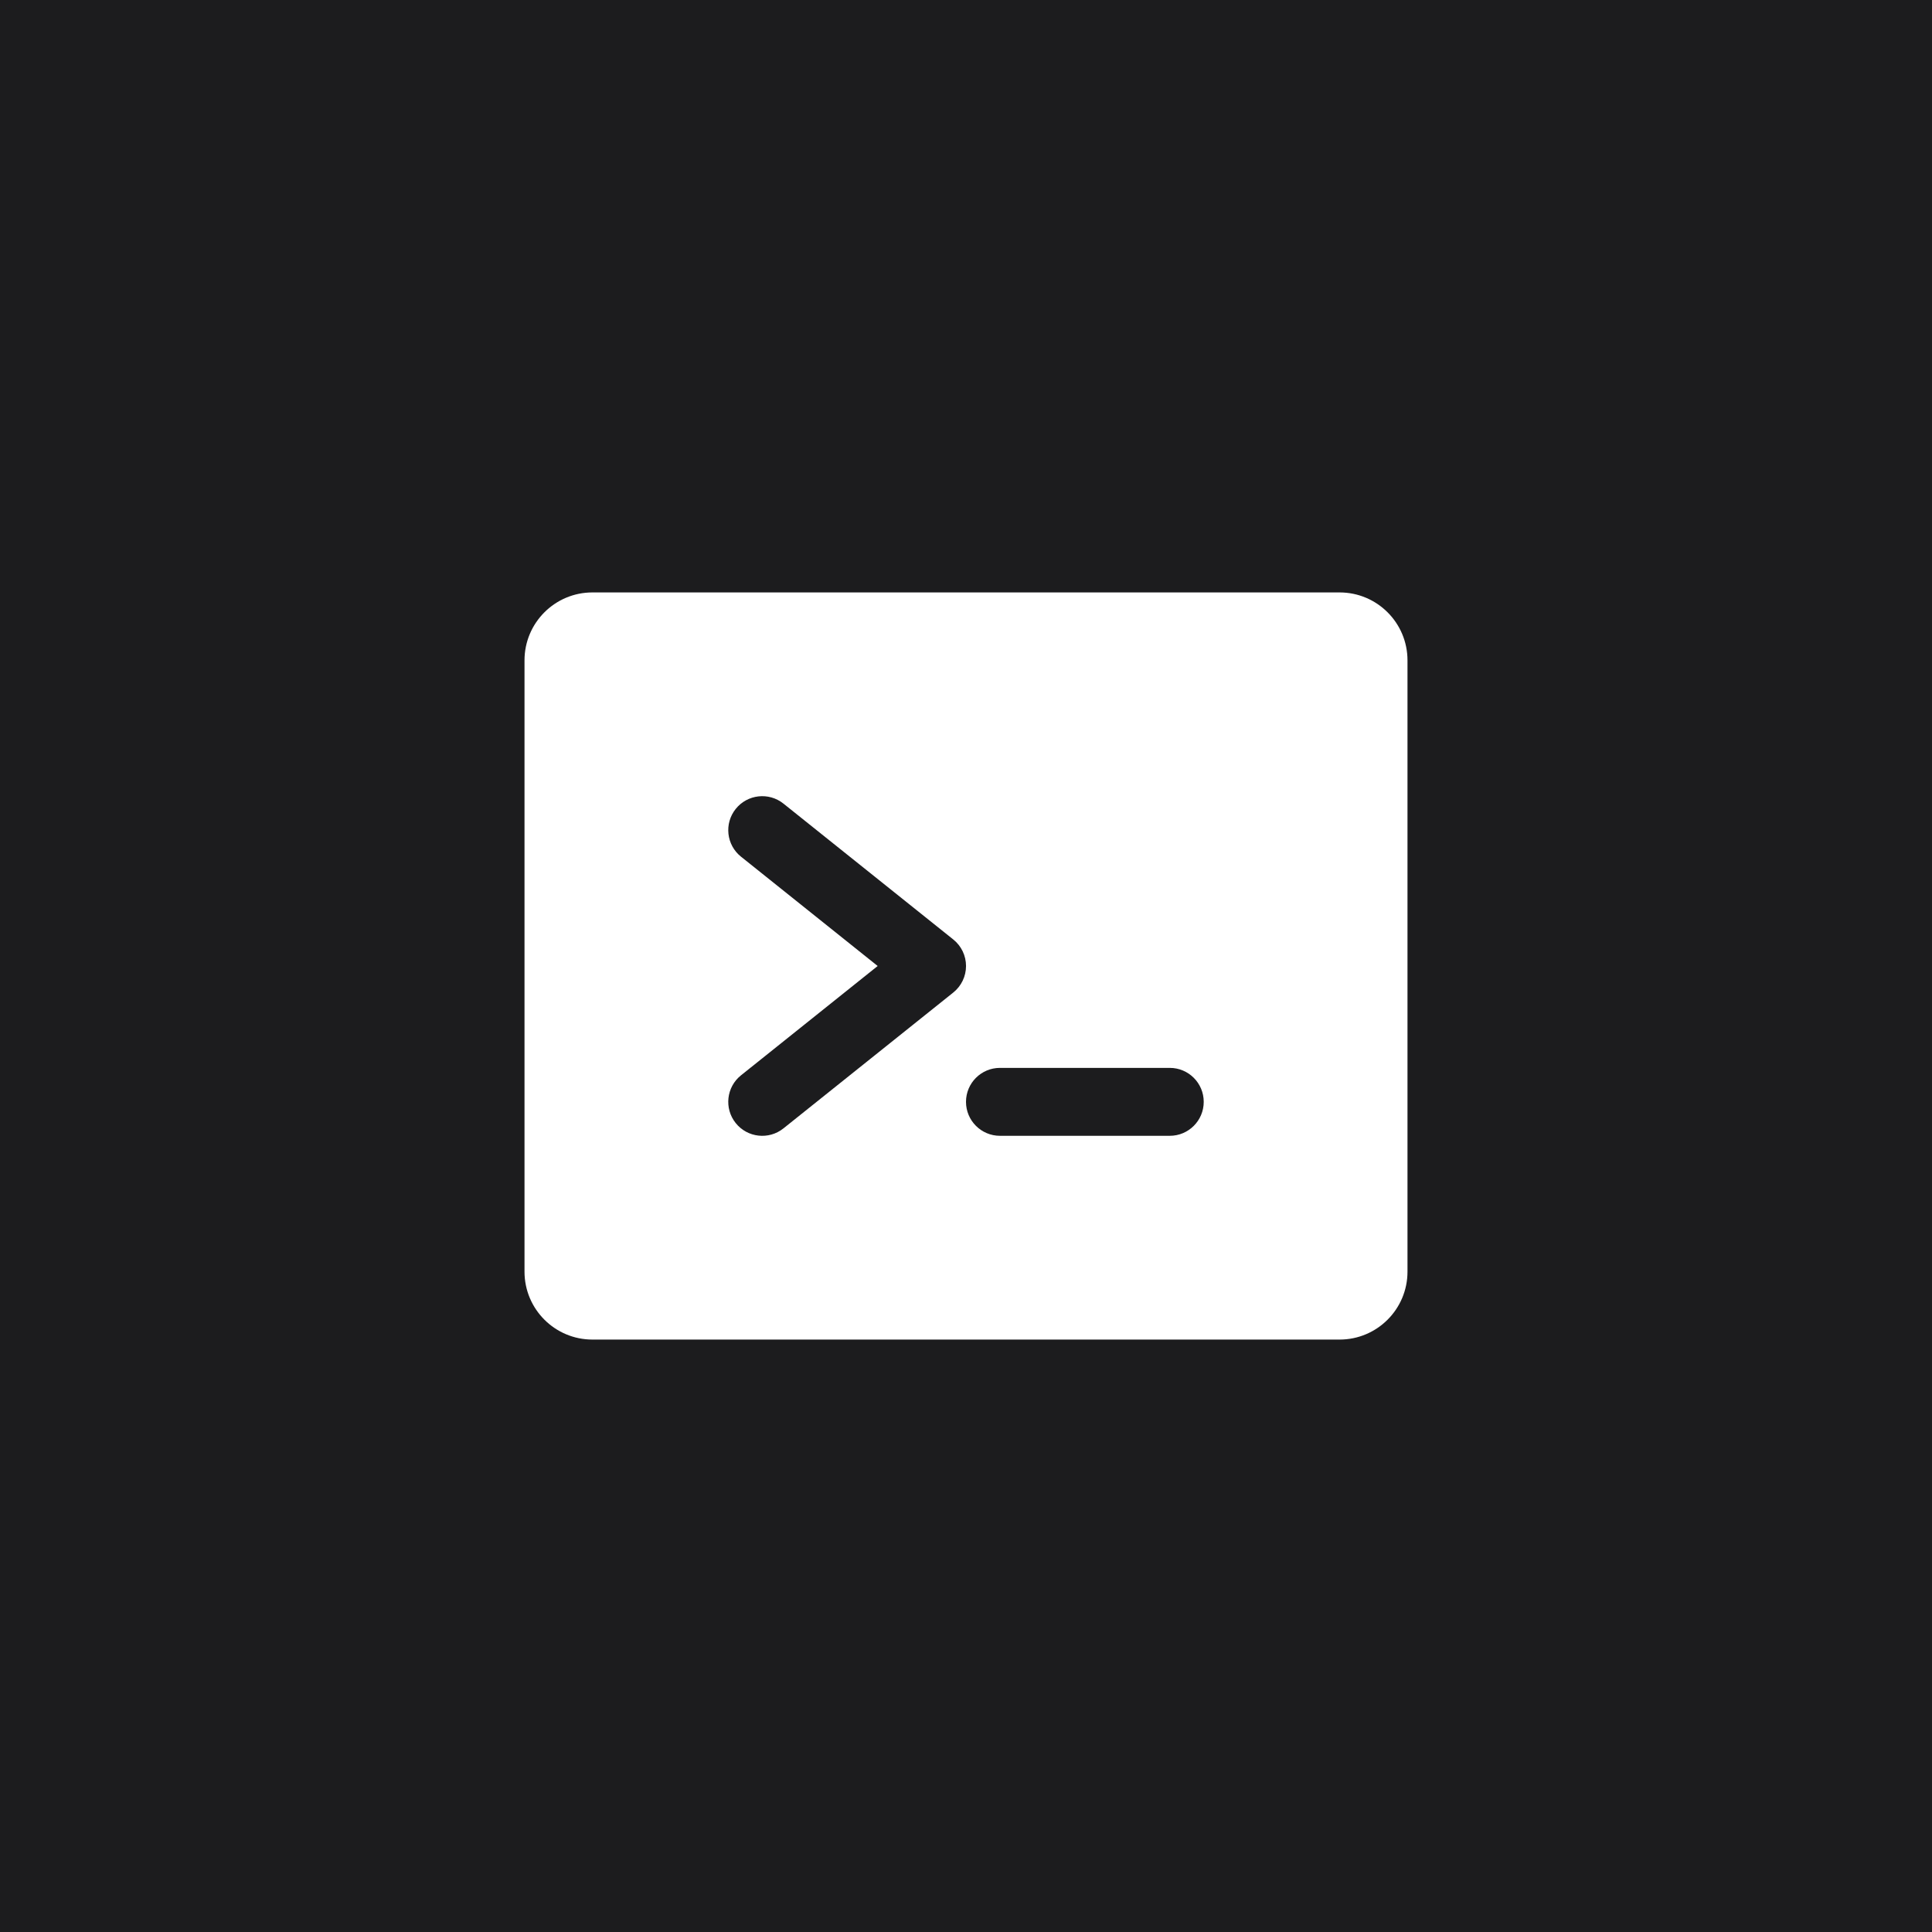
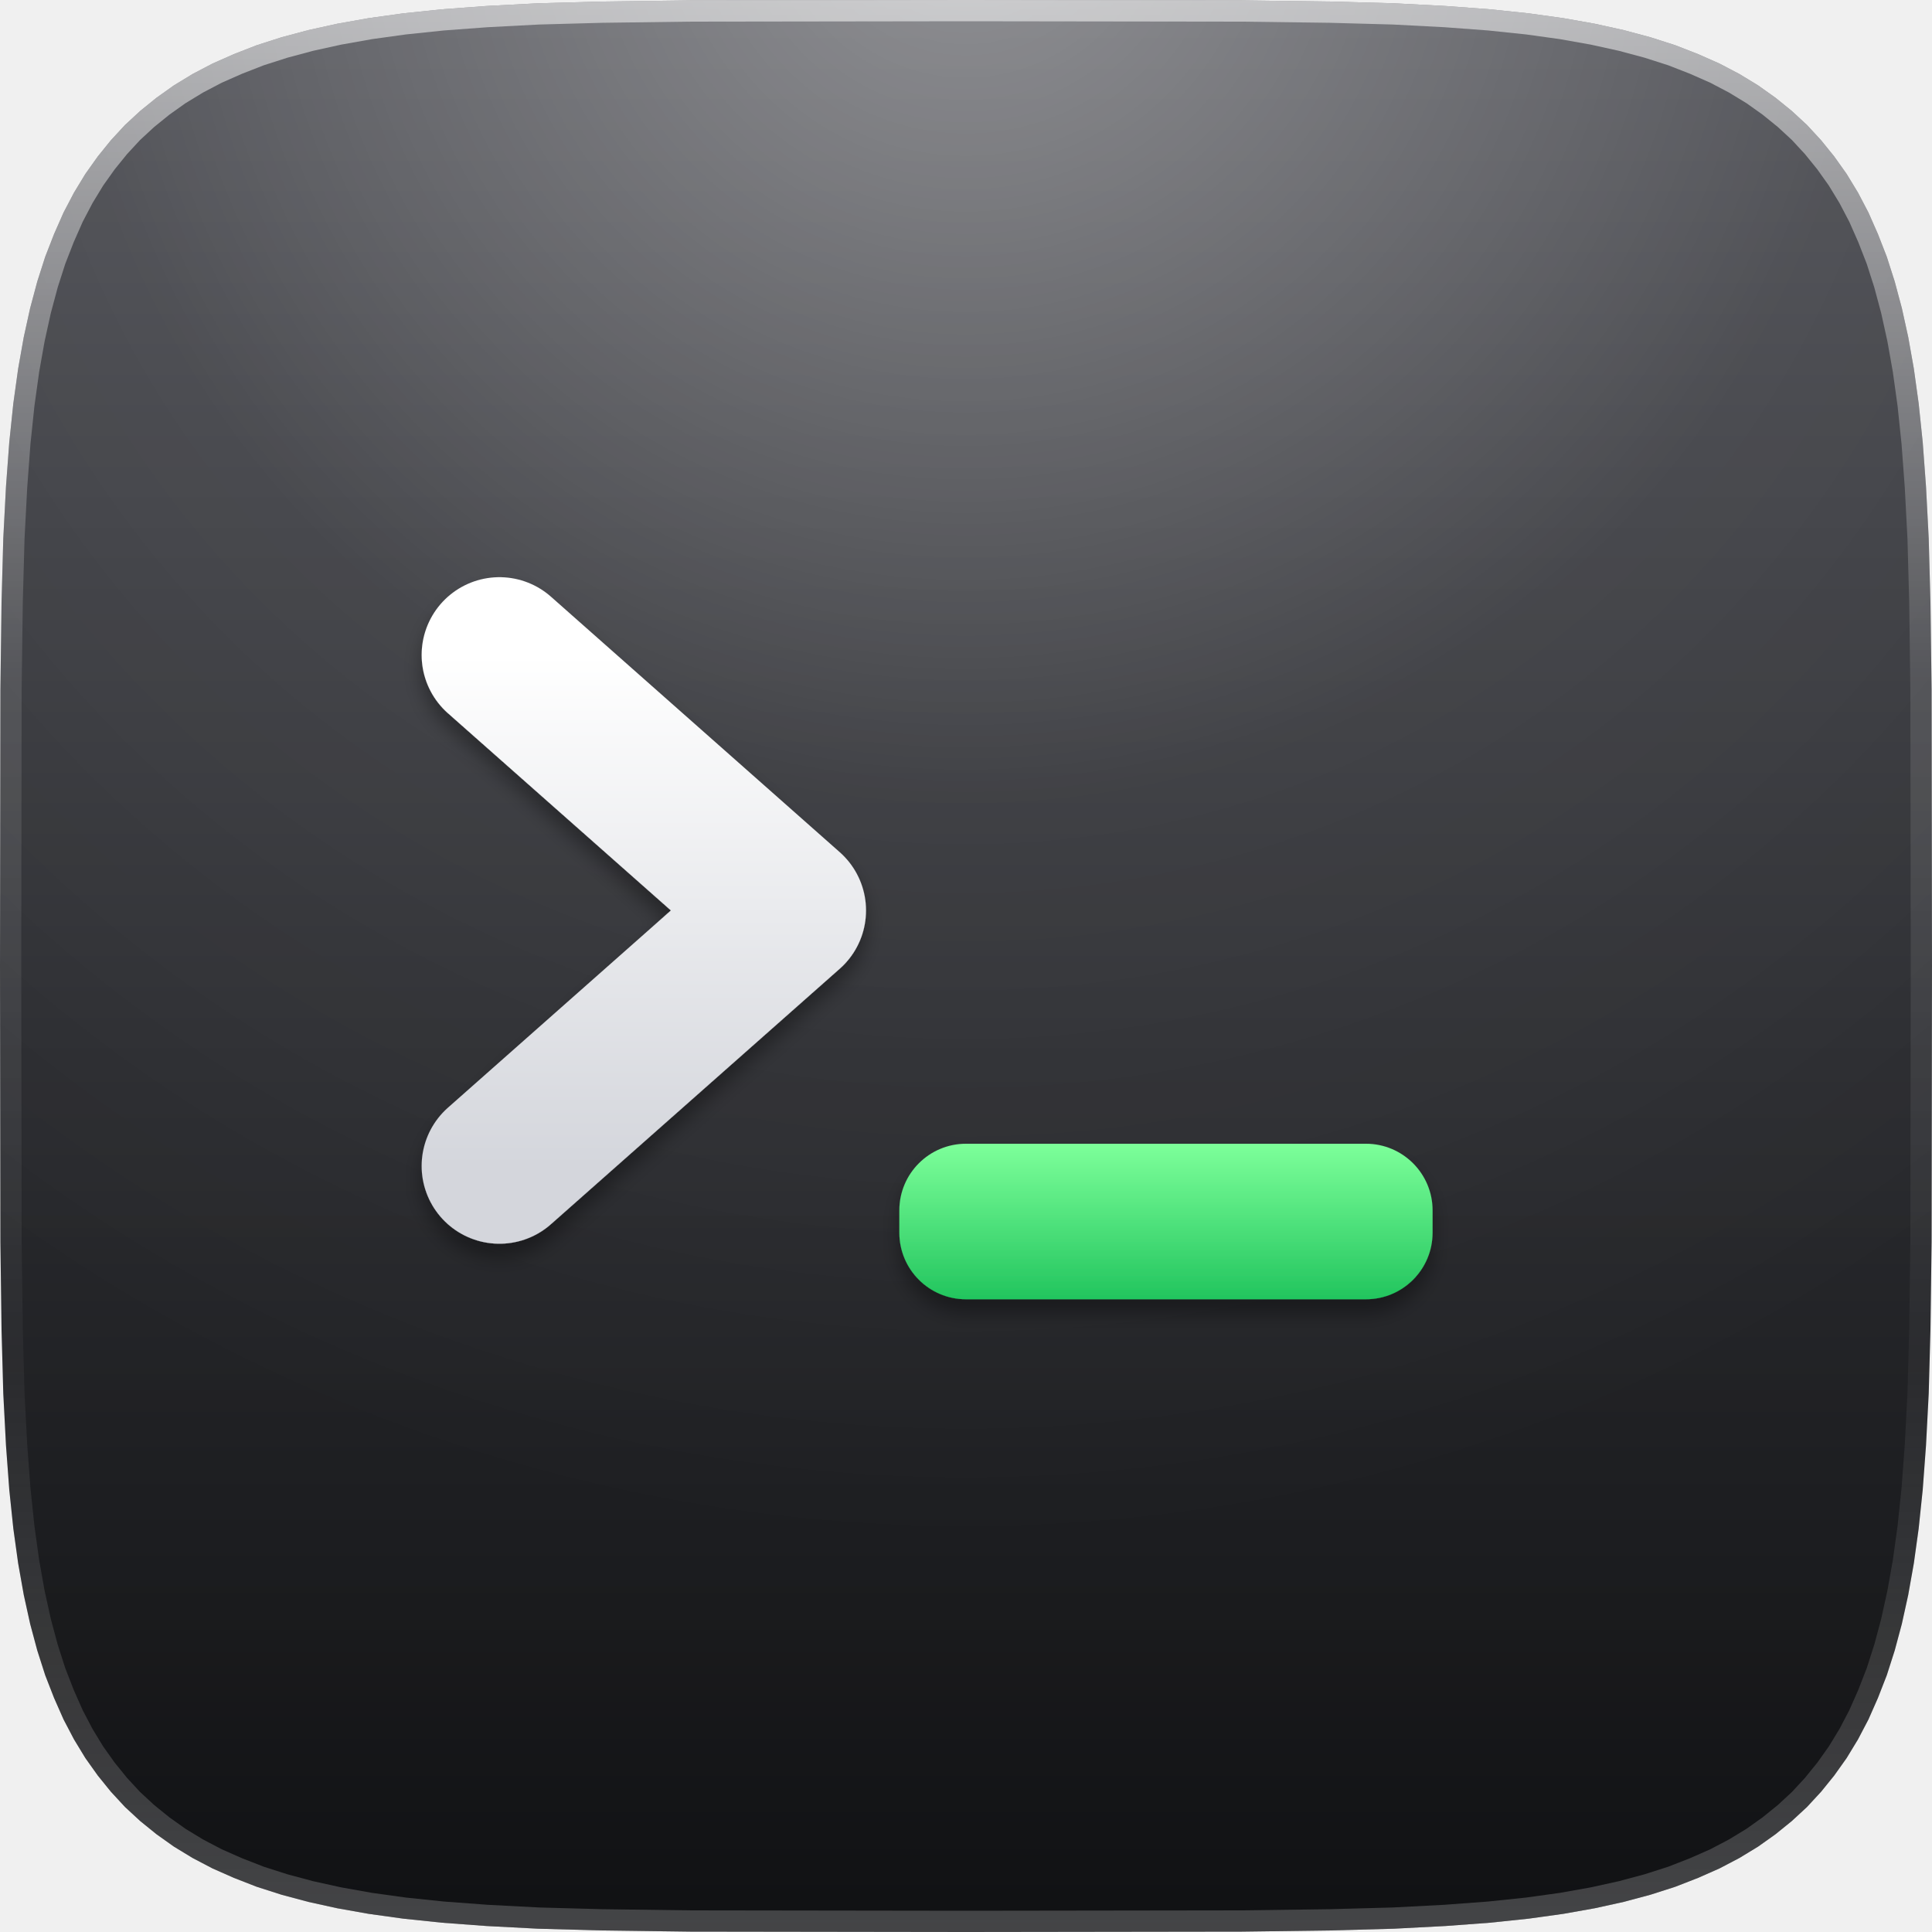
- <svg xmlns="http://www.w3.org/2000/svg" viewBox="0 0 256 256">
-   <rect width="256" height="256" fill="#1c1c1e" />
-   <g transform="translate(56 56) scale(0.5625)" fill="#fff">
-     <path d="M216,40H40A16,16,0,0,0,24,56V200a16,16,0,0,0,16,16H216a16,16,0,0,0,16-16V56A16,16,0,0,0,216,40Zm-91,94.25-40,32a8,8,0,1,1-10-12.5L107.19,128,75,102.25a8,8,0,1,1,10-12.5l40,32a8,8,0,0,1,0,12.5ZM176,168H136a8,8,0,0,1,0-16h40a8,8,0,0,1,0,16Z" />
+ <svg xmlns="http://www.w3.org/2000/svg" viewBox="0 0 100 100" width="100" height="100">
+   <defs>
+     <linearGradient id="bg" x1="0" y1="0" x2="0" y2="1">
+       <stop offset="0" stop-color="#4e4f55" />
+       <stop offset="0.55" stop-color="#2b2c30" />
+       <stop offset="1" stop-color="#131416" />
+     </linearGradient>
+     <radialGradient id="hl" cx=".5" cy="-.05" r=".85">
+       <stop offset="0" stop-color="#fff" stop-opacity=".38" />
+       <stop offset=".55" stop-color="#fff" stop-opacity=".06" />
+       <stop offset="1" stop-color="#fff" stop-opacity="0" />
+     </radialGradient>
+     <linearGradient id="lo" x1="0" y1="0" x2="0" y2="1">
+       <stop offset="0" stop-color="#000" stop-opacity="0" />
+       <stop offset="0.6" stop-color="#000" stop-opacity="0" />
+       <stop offset="1" stop-color="#000" stop-opacity="0.14" />
+     </linearGradient>
+     <linearGradient id="edge" x1="0" y1="0" x2="0" y2="1">
+       <stop offset="0" stop-color="#fff" stop-opacity="0.55" />
+       <stop offset="0.35" stop-color="#fff" stop-opacity="0.12" />
+       <stop offset="0.7" stop-color="#fff" stop-opacity="0.04" />
+       <stop offset="1" stop-color="#fff" stop-opacity="0.22" />
+     </linearGradient>
+     <linearGradient id="w" x1="0" y1="0" x2="0" y2="1">
+       <stop offset="0" stop-color="#ffffff" />
+       <stop offset="1" stop-color="#d4d6dc" />
+     </linearGradient>
+     <filter id="sh" x="-30%" y="-30%" width="160%" height="170%" color-interpolation-filters="sRGB">
+       <feDropShadow dx="0" dy="2.6" stdDeviation="2.6" flood-color="#000" flood-opacity=".55" />
+       <feDropShadow dx="0" dy=".7" stdDeviation=".5" flood-color="#000" flood-opacity=".35" />
+     </filter>
+     <clipPath id="cl">
+       <path d="M100.00 50.00L99.98 64.28L99.92 68.84L99.83 72.14L99.69 74.82L99.52 77.11L99.31 79.12L99.06 80.92L98.77 82.55L98.44 84.05L98.07 85.43L97.66 86.71L97.20 87.89L96.71 89.00L96.17 90.03L95.58 91.00L94.94 91.90L94.26 92.74L93.53 93.53L92.74 94.26L91.90 94.94L91.00 95.58L90.03 96.17L89.00 96.71L87.89 97.20L86.71 97.66L85.43 98.07L84.05 98.44L82.55 98.77L80.92 99.06L79.12 99.31L77.11 99.52L74.82 99.69L72.14 99.83L68.84 99.92L64.28 99.98L50.00 100.00L35.72 99.98L31.16 99.92L27.86 99.83L25.18 99.69L22.89 99.52L20.88 99.31L19.08 99.06L17.45 98.77L15.95 98.44L14.57 98.07L13.29 97.66L12.11 97.20L11.00 96.71L9.97 96.17L9.00 95.58L8.10 94.94L7.26 94.26L6.47 93.53L5.74 92.74L5.06 91.90L4.42 91.00L3.83 90.03L3.29 89.00L2.80 87.89L2.34 86.71L1.93 85.43L1.56 84.05L1.23 82.55L0.94 80.92L0.69 79.12L0.48 77.11L0.31 74.82L0.17 72.14L0.08 68.84L0.02 64.28L0.00 50.00L0.02 35.72L0.08 31.16L0.17 27.86L0.31 25.18L0.48 22.89L0.69 20.88L0.94 19.08L1.23 17.45L1.56 15.95L1.93 14.57L2.34 13.29L2.80 12.11L3.29 11.00L3.83 9.97L4.42 9.00L5.06 8.10L5.74 7.26L6.47 6.47L7.26 5.74L8.10 5.06L9.00 4.42L9.97 3.83L11.00 3.29L12.11 2.80L13.29 2.34L14.57 1.93L15.95 1.56L17.45 1.23L19.08 0.94L20.88 0.69L22.89 0.48L25.18 0.31L27.86 0.17L31.16 0.08L35.72 0.02L50.00 0.00L64.28 0.02L68.84 0.08L72.14 0.17L74.82 0.31L77.11 0.48L79.12 0.69L80.92 0.94L82.55 1.23L84.05 1.56L85.43 1.93L86.71 2.34L87.89 2.80L89.00 3.29L90.03 3.83L91.00 4.42L91.90 5.06L92.74 5.74L93.53 6.47L94.26 7.26L94.94 8.10L95.58 9.00L96.17 9.97L96.71 11.00L97.20 12.11L97.66 13.29L98.07 14.57L98.44 15.95L98.77 17.45L99.06 19.08L99.31 20.88L99.52 22.89L99.69 25.18L99.83 27.86L99.92 31.16L99.98 35.72Z" />
+     </clipPath>
+     <linearGradient id="grn" x1="0" y1="0" x2="0" y2="1">
+       <stop offset="0" stop-color="#7dff9a" />
+       <stop offset="1" stop-color="#22c55e" />
+     </linearGradient>
+   </defs>
+   <path d="M100.00 50.00L99.98 64.28L99.92 68.84L99.83 72.14L99.69 74.82L99.52 77.11L99.31 79.12L99.06 80.92L98.77 82.55L98.44 84.05L98.07 85.43L97.66 86.71L97.20 87.89L96.71 89.00L96.17 90.03L95.58 91.00L94.94 91.90L94.26 92.74L93.53 93.53L92.74 94.26L91.90 94.94L91.00 95.58L90.03 96.17L89.00 96.71L87.89 97.20L86.71 97.66L85.43 98.07L84.05 98.44L82.55 98.77L80.92 99.06L79.12 99.31L77.11 99.52L74.82 99.69L72.14 99.83L68.84 99.92L64.28 99.98L50.00 100.00L35.72 99.98L31.16 99.92L27.86 99.83L25.18 99.69L22.89 99.52L20.88 99.31L19.08 99.06L17.45 98.77L15.95 98.44L14.57 98.07L13.29 97.66L12.11 97.20L11.00 96.71L9.97 96.17L9.00 95.58L8.10 94.94L7.26 94.26L6.47 93.53L5.74 92.74L5.06 91.90L4.42 91.00L3.83 90.03L3.29 89.00L2.80 87.89L2.34 86.71L1.93 85.43L1.56 84.05L1.23 82.55L0.94 80.92L0.69 79.12L0.48 77.11L0.31 74.82L0.17 72.14L0.08 68.84L0.02 64.28L0.00 50.00L0.02 35.72L0.08 31.16L0.17 27.86L0.31 25.18L0.48 22.89L0.69 20.88L0.94 19.08L1.23 17.45L1.56 15.95L1.93 14.57L2.34 13.29L2.80 12.11L3.29 11.00L3.83 9.97L4.42 9.00L5.06 8.10L5.74 7.26L6.47 6.47L7.26 5.74L8.10 5.06L9.00 4.42L9.97 3.83L11.00 3.29L12.11 2.80L13.29 2.34L14.57 1.93L15.95 1.56L17.45 1.23L19.08 0.94L20.88 0.69L22.89 0.48L25.18 0.31L27.86 0.17L31.16 0.08L35.72 0.02L50.00 0.00L64.28 0.02L68.84 0.08L72.14 0.17L74.82 0.31L77.11 0.48L79.12 0.69L80.92 0.94L82.55 1.23L84.05 1.56L85.43 1.93L86.71 2.34L87.89 2.80L89.00 3.29L90.03 3.83L91.00 4.42L91.90 5.06L92.74 5.74L93.53 6.47L94.26 7.26L94.94 8.10L95.58 9.00L96.17 9.97L96.71 11.00L97.20 12.11L97.66 13.29L98.07 14.57L98.44 15.95L98.77 17.45L99.06 19.08L99.31 20.88L99.52 22.89L99.69 25.18L99.83 27.86L99.92 31.16L99.98 35.72Z" fill="url(#bg)" />
+   <g clip-path="url(#cl)">
+     <path d="M100.00 50.00L99.98 64.28L99.92 68.84L99.83 72.14L99.69 74.82L99.52 77.11L99.31 79.12L99.06 80.92L98.77 82.55L98.44 84.05L98.07 85.43L97.66 86.71L97.20 87.89L96.71 89.00L96.17 90.03L95.58 91.00L94.94 91.90L94.26 92.74L93.53 93.53L92.74 94.26L91.90 94.94L91.00 95.58L90.03 96.17L89.00 96.71L87.89 97.20L86.71 97.66L85.43 98.07L84.05 98.44L82.55 98.77L80.92 99.06L79.12 99.31L77.11 99.52L74.82 99.69L72.14 99.83L68.84 99.92L64.28 99.98L50.00 100.00L35.72 99.98L31.16 99.92L27.86 99.83L25.18 99.69L22.89 99.52L20.88 99.31L19.08 99.06L17.45 98.77L15.95 98.44L14.57 98.07L13.29 97.66L12.11 97.20L11.00 96.71L9.97 96.17L9.00 95.58L8.10 94.94L7.26 94.26L6.47 93.53L5.74 92.74L5.06 91.90L4.42 91.00L3.83 90.03L3.29 89.00L2.80 87.89L2.34 86.71L1.93 85.43L1.56 84.05L1.23 82.55L0.94 80.92L0.69 79.12L0.48 77.11L0.31 74.82L0.17 72.14L0.08 68.84L0.02 64.28L0.00 50.00L0.02 35.72L0.08 31.16L0.17 27.86L0.31 25.18L0.48 22.89L0.69 20.88L0.94 19.08L1.23 17.45L1.56 15.95L1.93 14.57L2.34 13.29L2.80 12.11L3.29 11.00L3.83 9.97L4.42 9.00L5.06 8.10L5.74 7.26L6.47 6.47L7.26 5.74L8.10 5.06L9.00 4.42L9.97 3.83L11.00 3.29L12.11 2.80L13.29 2.34L14.57 1.93L15.95 1.56L17.45 1.23L19.08 0.94L20.88 0.69L22.89 0.48L25.18 0.31L27.86 0.17L31.16 0.08L35.72 0.02L50.00 0.00L64.28 0.02L68.84 0.08L72.14 0.17L74.82 0.31L77.11 0.48L79.12 0.69L80.92 0.94L82.55 1.23L84.05 1.56L85.43 1.93L86.71 2.34L87.89 2.80L89.00 3.29L90.03 3.83L91.00 4.42L91.90 5.06L92.74 5.74L93.53 6.47L94.26 7.26L94.94 8.10L95.58 9.00L96.17 9.97L96.71 11.00L97.20 12.11L97.66 13.29L98.07 14.57L98.44 15.95L98.77 17.45L99.06 19.08L99.31 20.88L99.52 22.89L99.69 25.18L99.83 27.86L99.92 31.16L99.98 35.72Z" fill="url(#hl)" />
+     <path d="M100.00 50.00L99.98 64.28L99.92 68.84L99.83 72.14L99.69 74.82L99.52 77.11L99.31 79.12L99.06 80.92L98.77 82.55L98.44 84.05L98.07 85.43L97.66 86.71L97.20 87.89L96.71 89.00L96.17 90.03L95.58 91.00L94.94 91.90L94.26 92.74L93.53 93.53L92.74 94.26L91.90 94.94L91.00 95.58L90.03 96.17L89.00 96.71L87.89 97.20L86.71 97.66L85.43 98.07L84.05 98.44L82.55 98.77L80.92 99.06L79.12 99.31L77.11 99.52L74.82 99.69L72.14 99.83L68.84 99.92L64.28 99.98L50.00 100.00L35.72 99.98L31.16 99.92L27.86 99.83L25.18 99.69L22.89 99.52L20.88 99.31L19.08 99.06L17.45 98.77L15.95 98.44L14.57 98.07L13.29 97.66L12.11 97.20L11.00 96.71L9.97 96.17L9.00 95.58L8.10 94.94L7.26 94.26L6.47 93.53L5.74 92.74L5.06 91.90L4.42 91.00L3.83 90.03L3.29 89.00L2.80 87.89L2.34 86.71L1.93 85.43L1.56 84.05L1.23 82.55L0.94 80.92L0.69 79.12L0.48 77.11L0.31 74.82L0.17 72.14L0.08 68.84L0.02 64.28L0.00 50.00L0.02 35.72L0.08 31.16L0.17 27.86L0.31 25.18L0.48 22.89L0.69 20.88L0.94 19.08L1.23 17.45L1.56 15.95L1.93 14.57L2.34 13.29L2.80 12.11L3.29 11.00L3.83 9.97L4.42 9.00L5.06 8.10L5.74 7.26L6.47 6.47L7.26 5.74L8.10 5.06L9.00 4.42L9.97 3.83L11.00 3.29L12.11 2.80L13.29 2.34L14.57 1.93L15.95 1.56L17.45 1.23L19.08 0.94L20.88 0.69L22.89 0.48L25.18 0.31L27.86 0.17L31.16 0.08L35.72 0.02L50.00 0.00L64.28 0.02L68.84 0.08L72.14 0.17L74.82 0.31L77.11 0.48L79.12 0.69L80.92 0.94L82.55 1.23L84.05 1.56L85.43 1.93L86.71 2.34L87.89 2.80L89.00 3.29L90.03 3.83L91.00 4.42L91.90 5.06L92.74 5.74L93.53 6.47L94.26 7.26L94.94 8.10L95.58 9.00L96.17 9.97L96.71 11.00L97.20 12.11L97.66 13.29L98.07 14.57L98.44 15.95L98.77 17.45L99.06 19.08L99.31 20.88L99.52 22.89L99.69 25.18L99.83 27.86L99.92 31.16L99.98 35.72Z" fill="url(#lo)" />
+     <g filter="url(#sh)">
+       <g transform="translate(50 50) scale(1.15) translate(-50 -50)">
+         <path d="M29 36l13 11.5L29 59" fill="none" stroke="url(#w)" stroke-width="7" stroke-linecap="round" stroke-linejoin="round" />
+         <rect x="47" y="58" width="24" height="7" rx="3" fill="url(#grn)" />
+       </g>
+     </g>
+     <path d="M100.00 50.00L99.98 64.28L99.92 68.84L99.83 72.14L99.69 74.82L99.52 77.11L99.31 79.12L99.06 80.92L98.77 82.55L98.44 84.05L98.07 85.43L97.66 86.71L97.20 87.89L96.71 89.00L96.17 90.03L95.58 91.00L94.94 91.90L94.26 92.74L93.53 93.53L92.74 94.26L91.90 94.94L91.00 95.58L90.03 96.17L89.00 96.71L87.89 97.20L86.71 97.66L85.43 98.07L84.05 98.44L82.55 98.77L80.92 99.06L79.12 99.31L77.11 99.52L74.82 99.69L72.14 99.83L68.84 99.92L64.28 99.98L50.00 100.00L35.72 99.98L31.16 99.92L27.86 99.83L25.18 99.69L22.89 99.52L20.88 99.31L19.08 99.06L17.45 98.77L15.95 98.44L14.57 98.07L13.29 97.66L12.11 97.20L11.00 96.71L9.97 96.17L9.00 95.58L8.10 94.94L7.26 94.26L6.47 93.53L5.74 92.74L5.06 91.90L4.42 91.00L3.83 90.03L3.29 89.00L2.80 87.89L2.34 86.71L1.93 85.43L1.56 84.05L1.23 82.55L0.94 80.92L0.69 79.12L0.48 77.11L0.31 74.82L0.17 72.14L0.08 68.84L0.02 64.28L0.00 50.00L0.02 35.72L0.08 31.16L0.17 27.86L0.31 25.18L0.48 22.89L0.69 20.88L0.94 19.08L1.23 17.45L1.56 15.95L1.93 14.57L2.34 13.29L2.80 12.11L3.29 11.00L3.83 9.97L4.42 9.00L5.06 8.10L5.74 7.26L6.47 6.47L7.26 5.74L8.10 5.06L9.00 4.42L9.97 3.83L11.00 3.29L12.11 2.80L13.29 2.34L14.57 1.93L15.95 1.56L17.45 1.23L19.08 0.94L20.88 0.69L22.89 0.48L25.18 0.31L27.86 0.17L31.16 0.08L35.72 0.02L50.00 0.00L64.28 0.02L68.84 0.08L72.14 0.17L74.82 0.31L77.11 0.48L79.12 0.69L80.92 0.94L82.55 1.23L84.05 1.56L85.43 1.93L86.71 2.34L87.89 2.80L89.00 3.29L90.03 3.83L91.00 4.42L91.90 5.06L92.74 5.74L93.53 6.47L94.26 7.26L94.94 8.10L95.58 9.00L96.17 9.97L96.71 11.00L97.20 12.11L97.66 13.29L98.07 14.57L98.44 15.95L98.77 17.45L99.06 19.08L99.31 20.88L99.52 22.89L99.69 25.18L99.83 27.86L99.92 31.16L99.98 35.72Z" fill="none" stroke="url(#edge)" stroke-width="2.2" />
  </g>
</svg>
